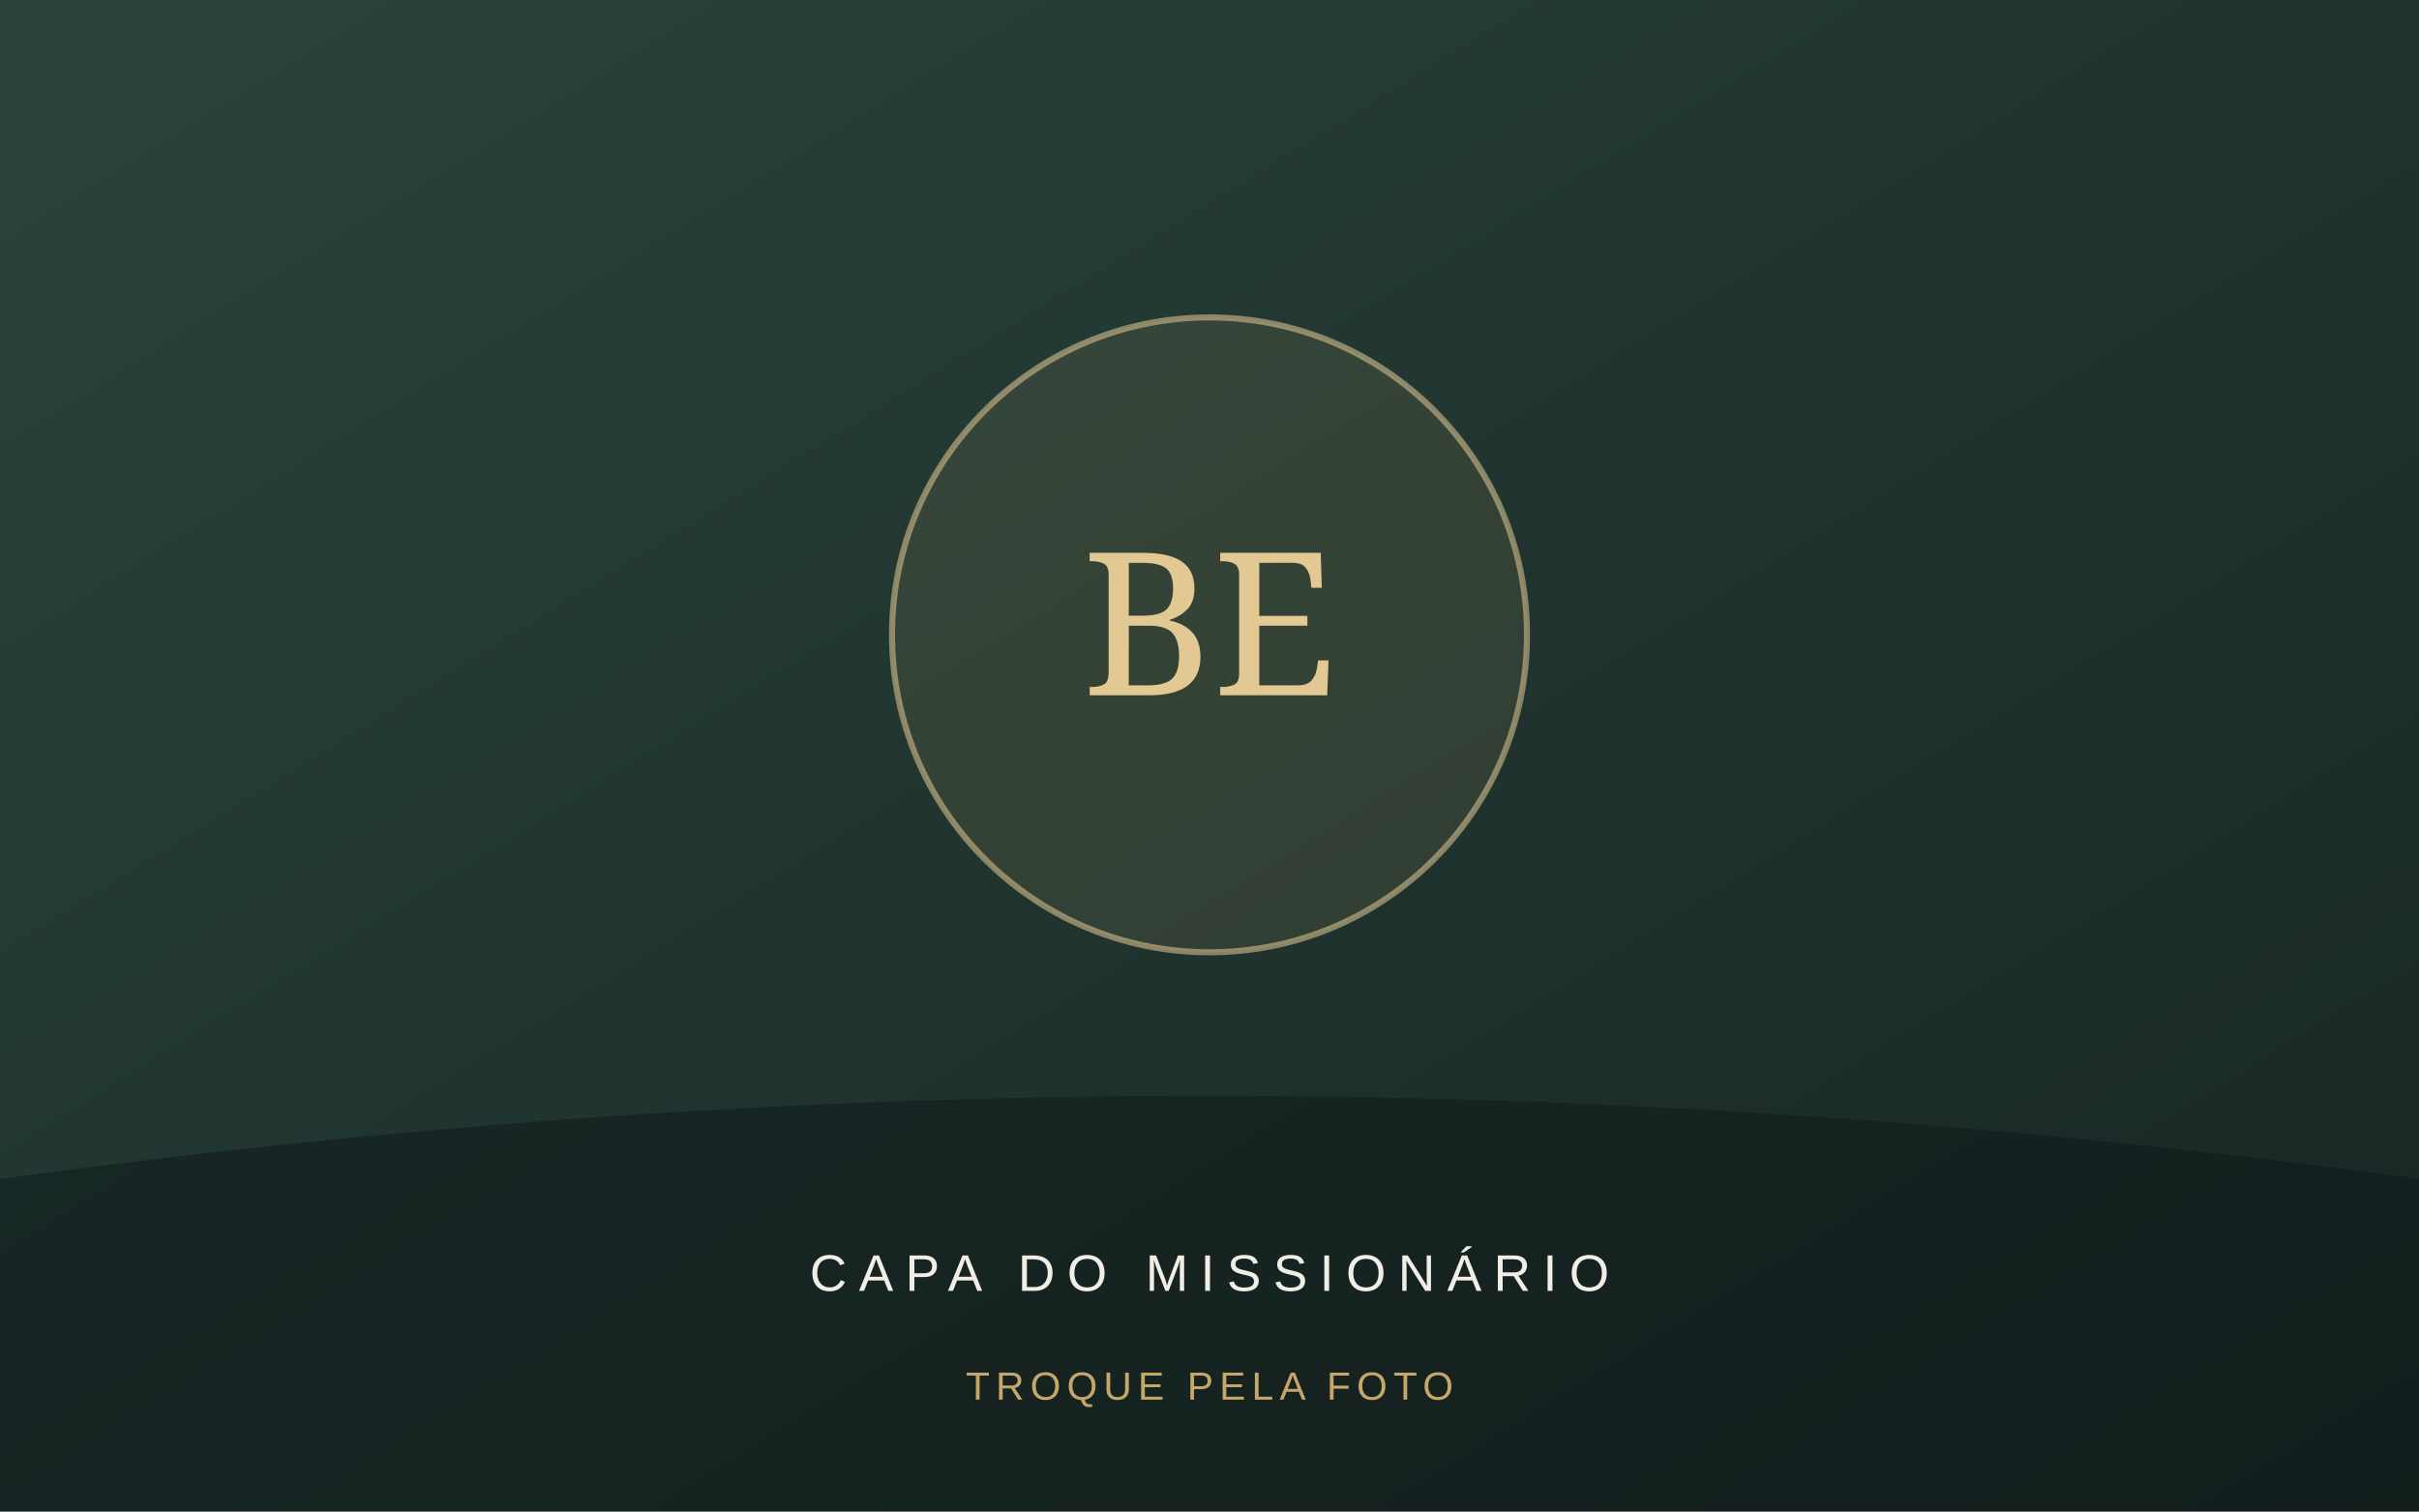
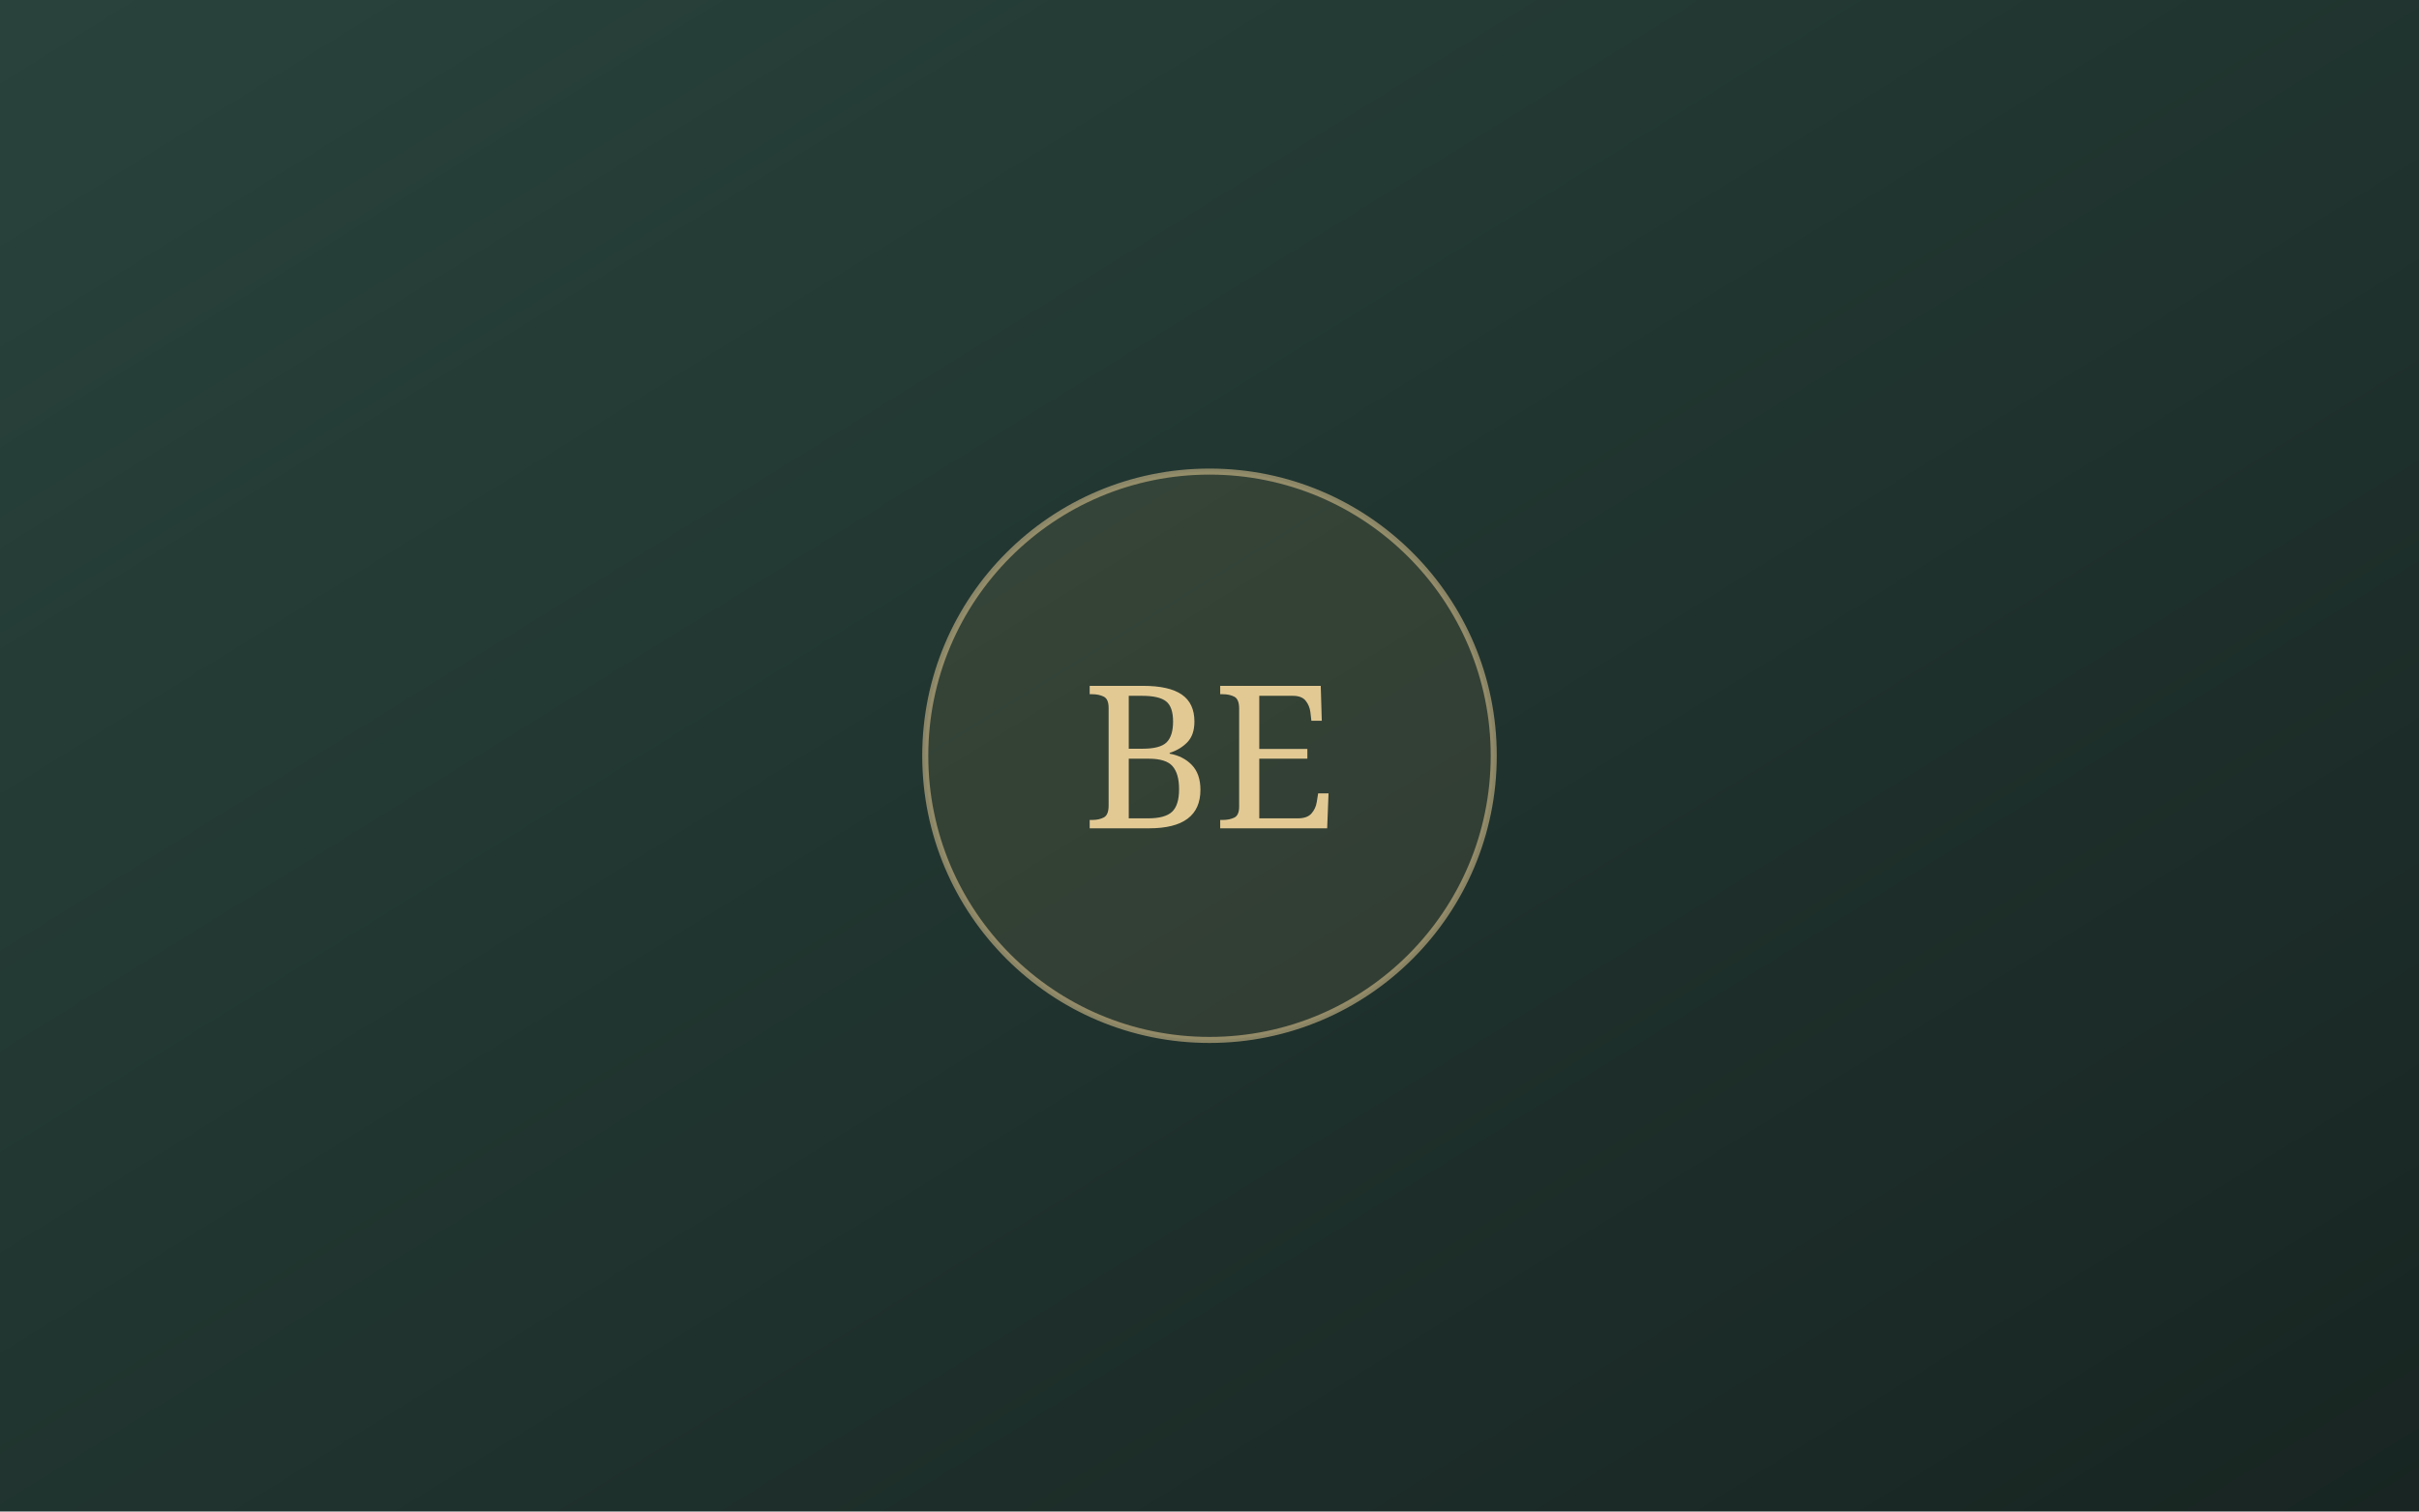
<svg xmlns="http://www.w3.org/2000/svg" viewBox="0 0 800 500">
  <defs>
    <linearGradient id="g" x2="1" y2="1">
      <stop stop-color="#29433c" />
      <stop offset="1" stop-color="#182522" />
    </linearGradient>
  </defs>
  <rect width="800" height="500" fill="url(#g)" />
-   <circle cx="400" cy="210" r="105" fill="#c7a66a" fill-opacity=".12" stroke="#e2c994" stroke-opacity=".55" stroke-width="2" />
-   <text x="400" y="230" text-anchor="middle" fill="#e2c994" font-family="Georgia,serif" font-size="66">BE</text>
-   <path d="M0 390 Q400 335 800 390 V500 H0Z" fill="#101a1b" fill-opacity=".55" />
-   <text x="400" y="427" text-anchor="middle" fill="#f2eee5" font-family="Arial,sans-serif" font-size="17" letter-spacing="4">CAPA DO MISSIONÁRIO</text>
-   <text x="400" y="463" text-anchor="middle" fill="#c7a66a" font-family="Arial,sans-serif" font-size="13" letter-spacing="2">TROQUE PELA FOTO</text>
+   <circle cx="400" cy="250" r="94" fill="#c7a66a" fill-opacity=".12" stroke="#e2c994" stroke-opacity=".55" stroke-width="2" />
+   <text x="400" y="274" text-anchor="middle" fill="#e2c994" font-family="Georgia,serif" font-size="66">BE</text>
</svg>
